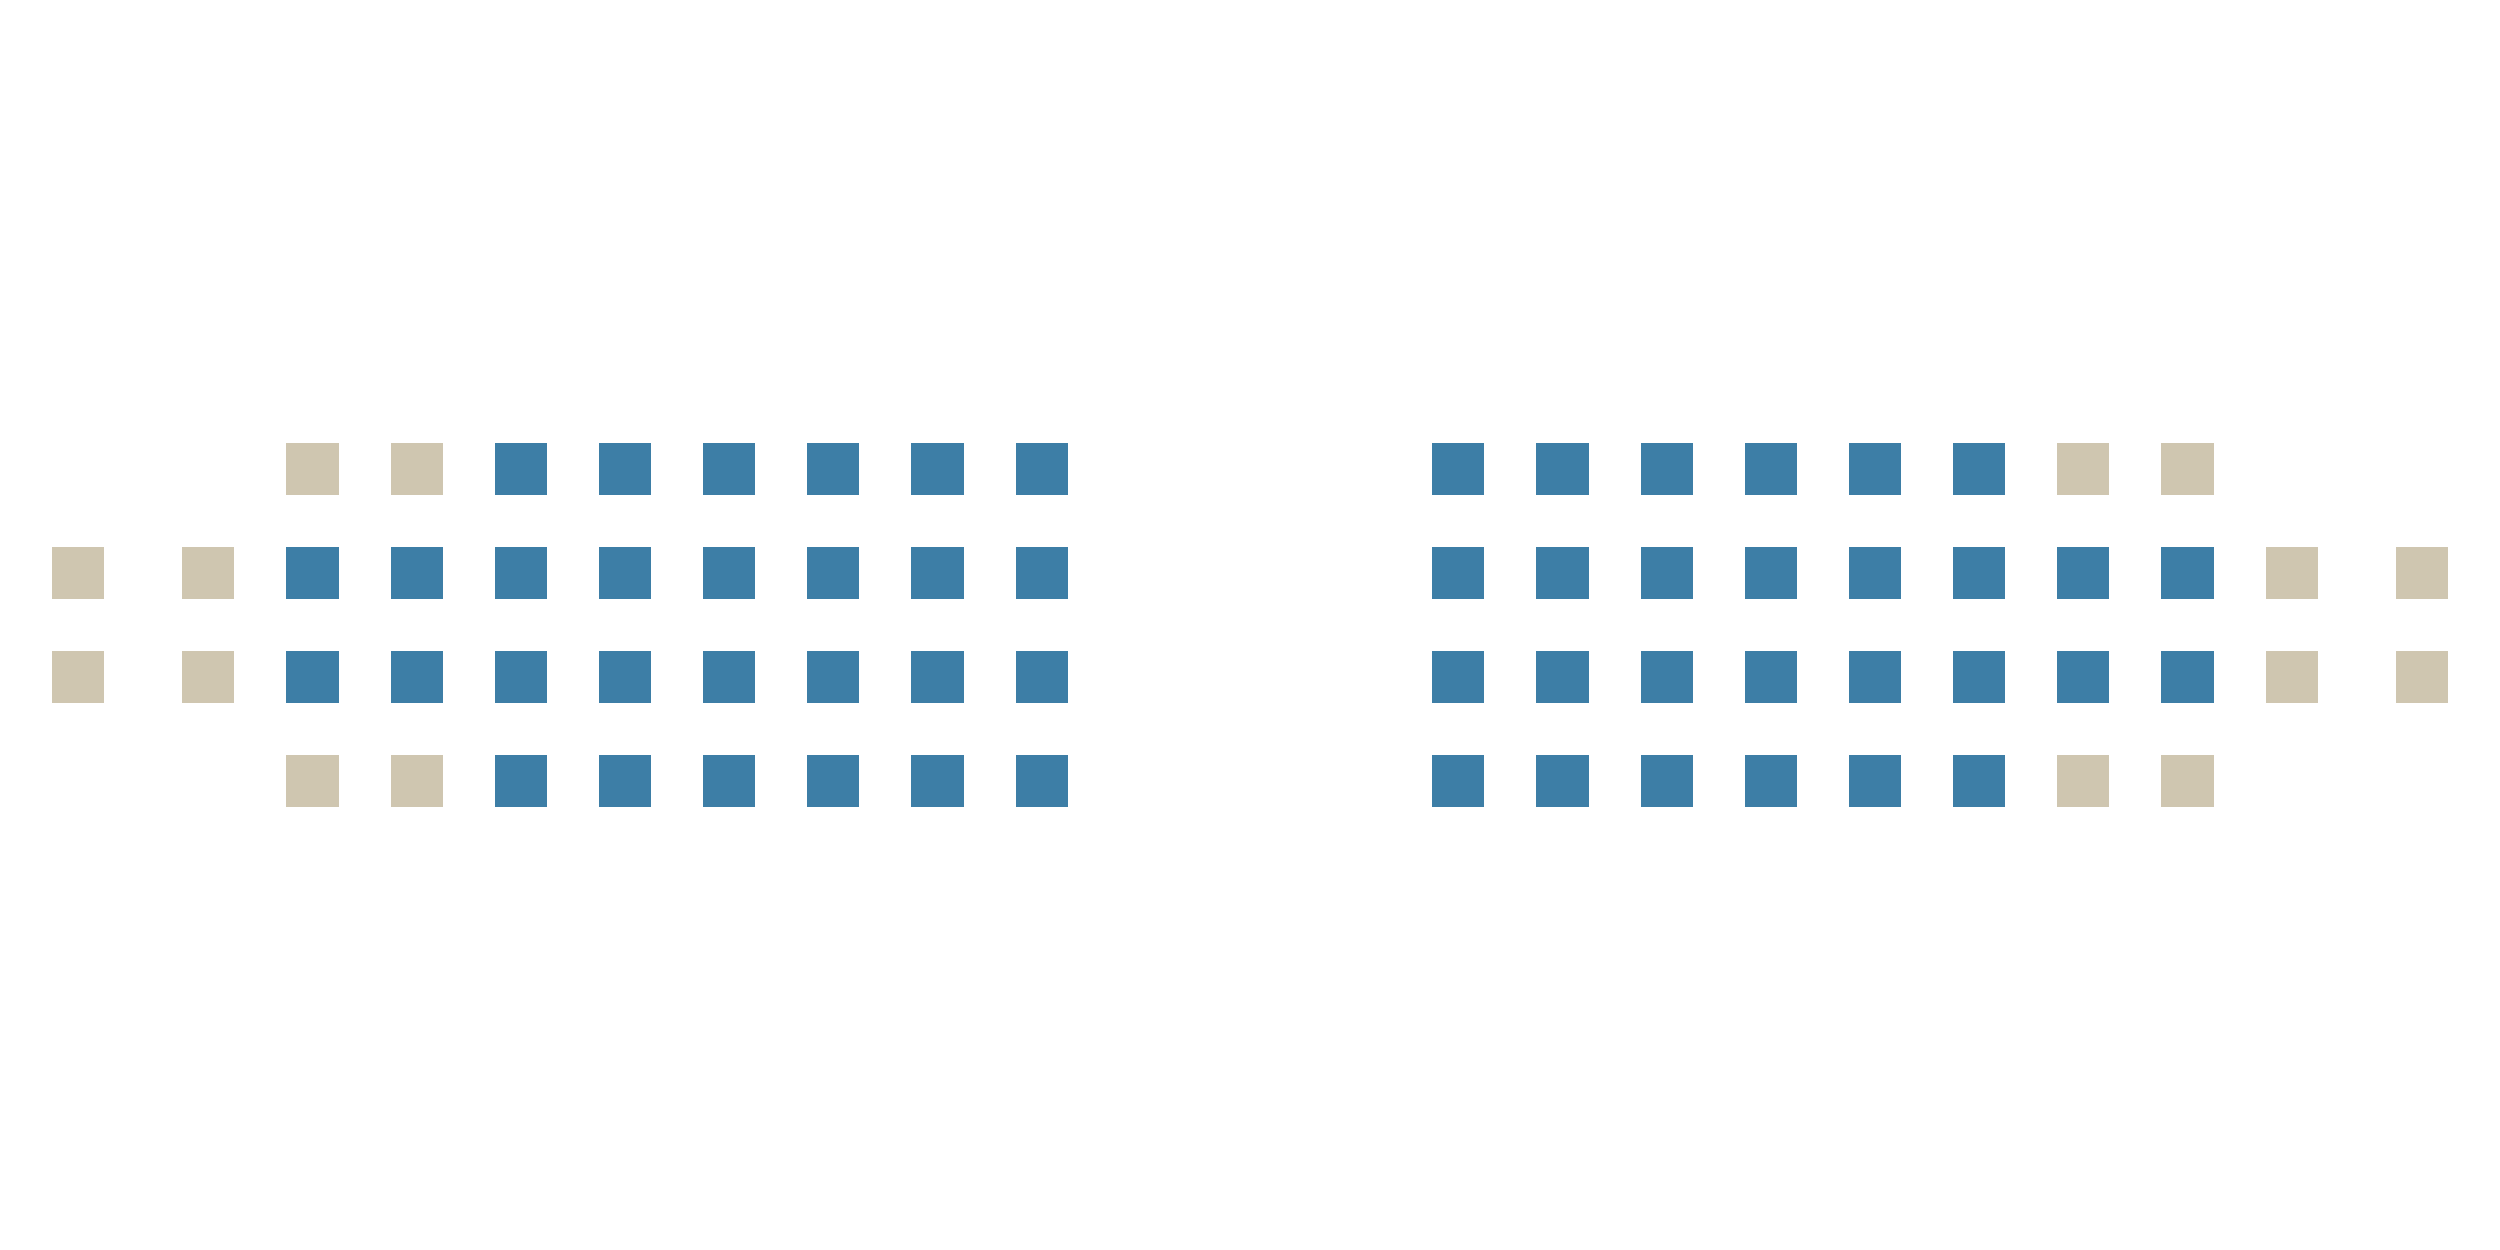
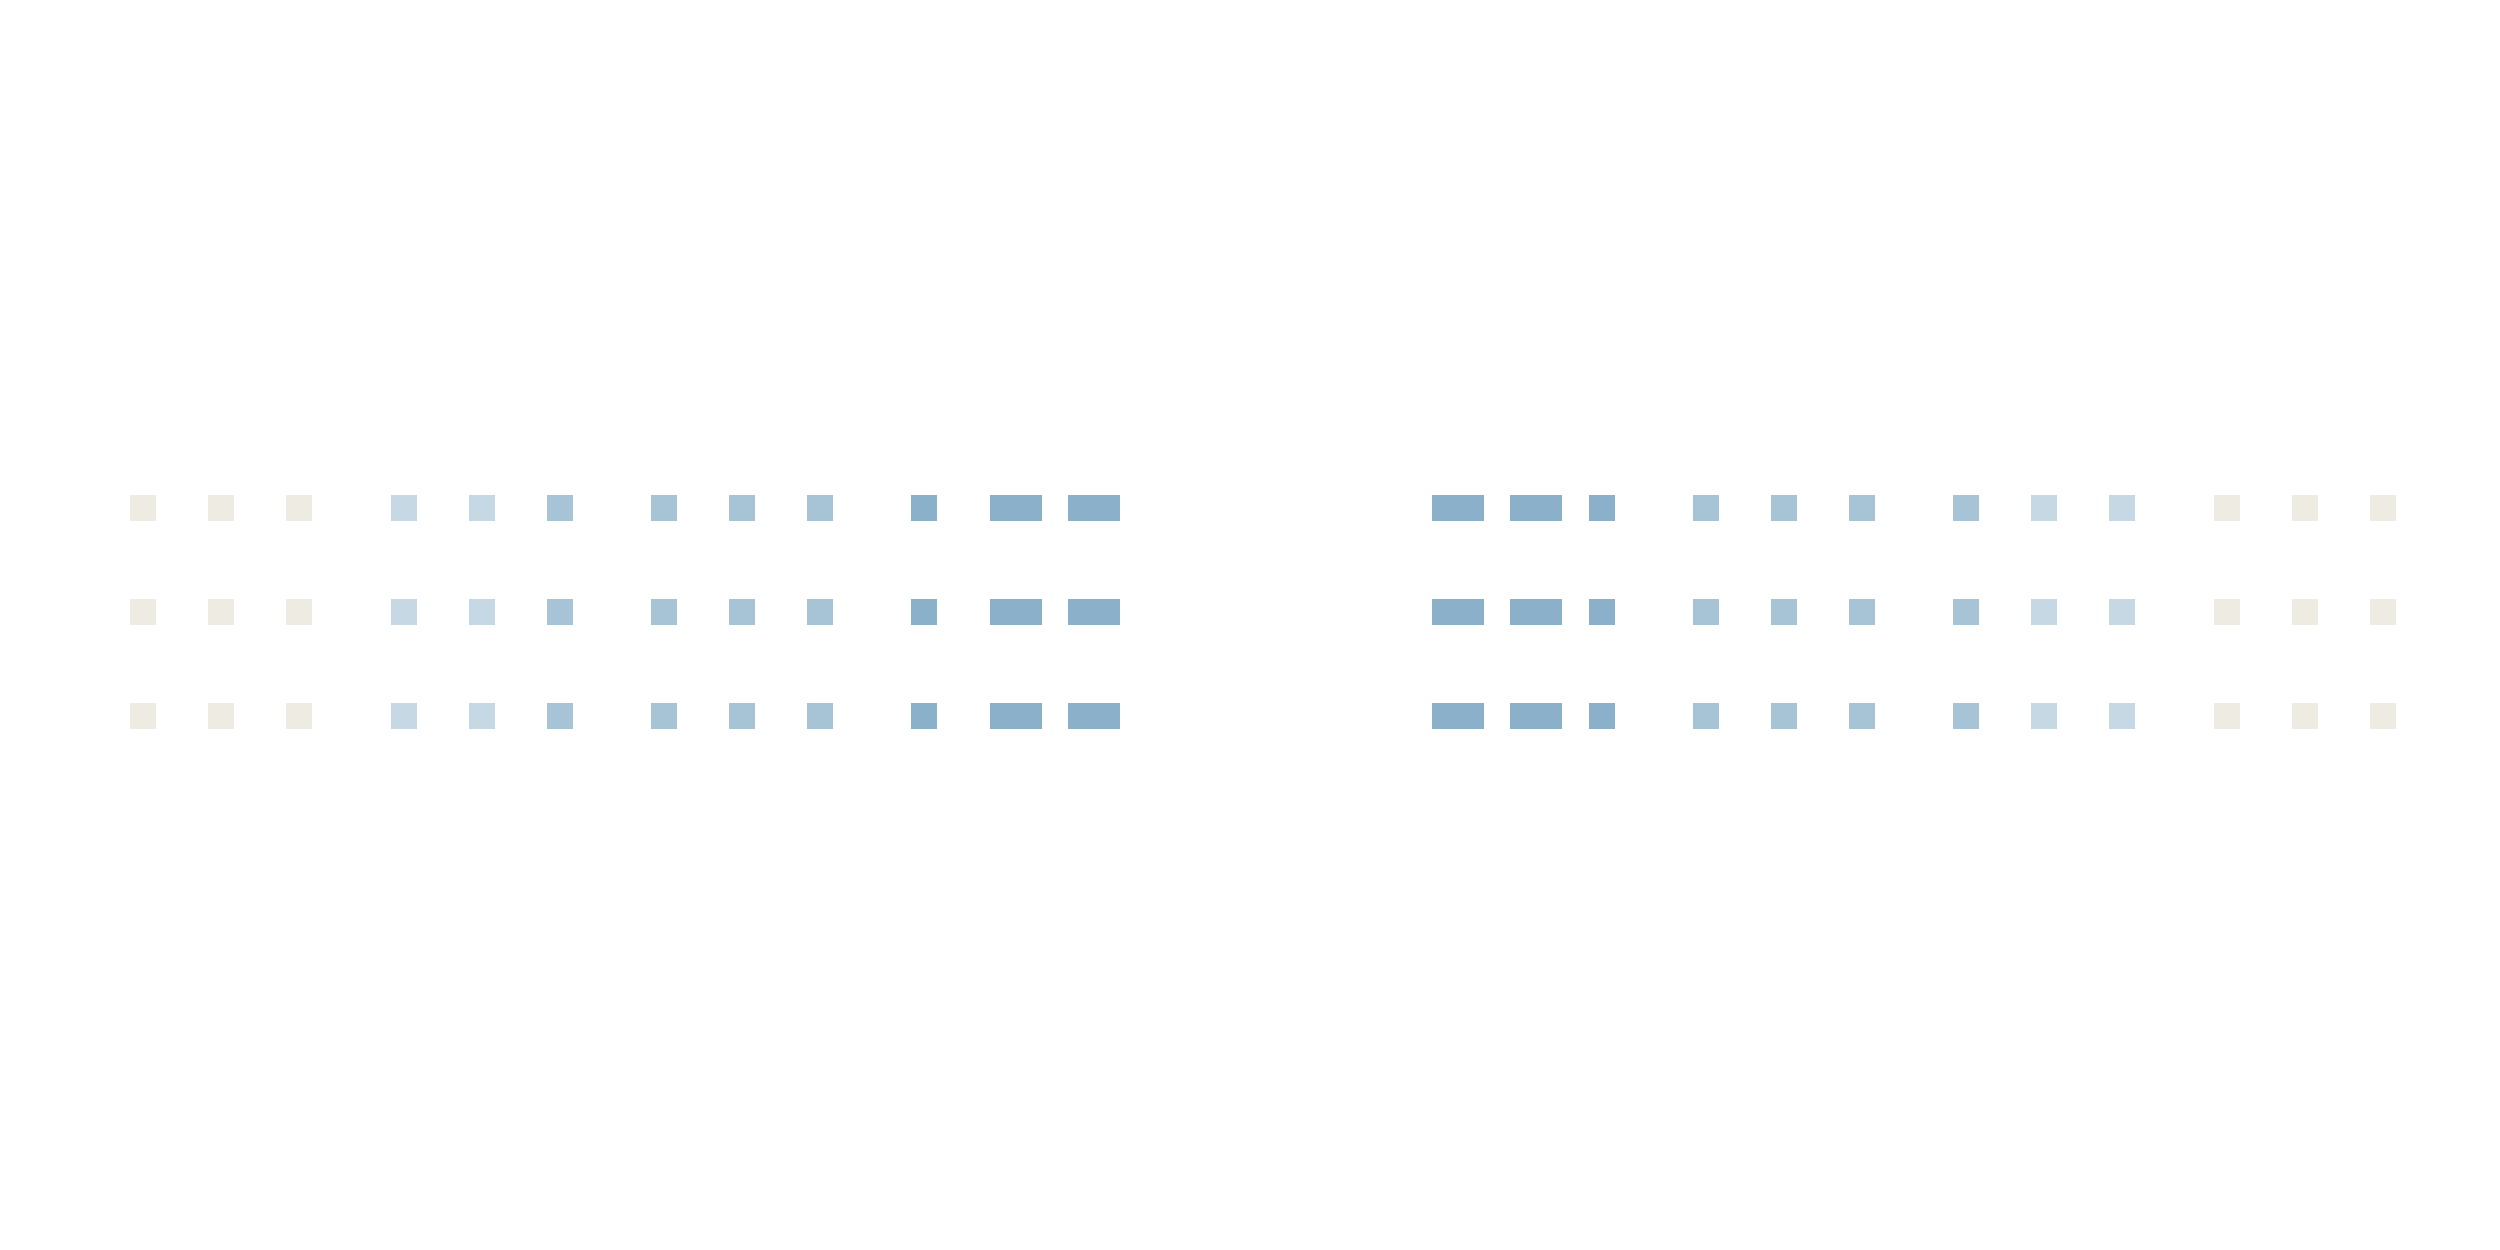
<svg xmlns="http://www.w3.org/2000/svg" viewBox="0 0 96 48" fill="none" shape-rendering="crispEdges">
  <g id="f0">
-     <rect fill="#3d7ea6" x="39" y="17" width="2" height="2" />
-     <rect fill="#3d7ea6" x="55" y="17" width="2" height="2" />
-     <rect fill="#3d7ea6" x="31" y="17" width="2" height="2" />
-     <rect fill="#3d7ea6" x="63" y="17" width="2" height="2" />
-     <rect fill="#3d7ea6" x="23" y="17" width="2" height="2" />
-     <rect fill="#3d7ea6" x="71" y="17" width="2" height="2" />
-     <rect fill="#cfc6b0" x="15" y="17" width="2" height="2" />
-     <rect fill="#cfc6b0" x="79" y="17" width="2" height="2" />
-     <rect fill="#3d7ea6" x="39" y="21" width="2" height="2" />
-     <rect fill="#3d7ea6" x="55" y="21" width="2" height="2" />
-     <rect fill="#3d7ea6" x="31" y="21" width="2" height="2" />
-     <rect fill="#3d7ea6" x="63" y="21" width="2" height="2" />
-     <rect fill="#3d7ea6" x="23" y="21" width="2" height="2" />
-     <rect fill="#3d7ea6" x="71" y="21" width="2" height="2" />
-     <rect fill="#3d7ea6" x="15" y="21" width="2" height="2" />
-     <rect fill="#3d7ea6" x="79" y="21" width="2" height="2" />
-     <rect fill="#cfc6b0" x="7" y="21" width="2" height="2" />
-     <rect fill="#cfc6b0" x="87" y="21" width="2" height="2" />
-     <rect fill="#3d7ea6" x="39" y="25" width="2" height="2" />
-     <rect fill="#3d7ea6" x="55" y="25" width="2" height="2" />
-     <rect fill="#3d7ea6" x="31" y="25" width="2" height="2" />
-     <rect fill="#3d7ea6" x="63" y="25" width="2" height="2" />
-     <rect fill="#3d7ea6" x="23" y="25" width="2" height="2" />
-     <rect fill="#3d7ea6" x="71" y="25" width="2" height="2" />
-     <rect fill="#3d7ea6" x="15" y="25" width="2" height="2" />
-     <rect fill="#3d7ea6" x="79" y="25" width="2" height="2" />
-     <rect fill="#cfc6b0" x="7" y="25" width="2" height="2" />
-     <rect fill="#cfc6b0" x="87" y="25" width="2" height="2" />
-     <rect fill="#3d7ea6" x="39" y="29" width="2" height="2" />
-     <rect fill="#3d7ea6" x="55" y="29" width="2" height="2" />
-     <rect fill="#3d7ea6" x="31" y="29" width="2" height="2" />
-     <rect fill="#3d7ea6" x="63" y="29" width="2" height="2" />
-     <rect fill="#3d7ea6" x="23" y="29" width="2" height="2" />
-     <rect fill="#3d7ea6" x="71" y="29" width="2" height="2" />
-     <rect fill="#cfc6b0" x="15" y="29" width="2" height="2" />
-     <rect fill="#cfc6b0" x="79" y="29" width="2" height="2" />
+     <rect fill="#3d7ea6" fill-opacity="0.6" x="41" y="19" width="2" height="1" />
+     <rect fill="#3d7ea6" fill-opacity="0.6" x="41" y="23" width="2" height="1" />
+     <rect fill="#3d7ea6" fill-opacity="0.6" x="41" y="27" width="2" height="1" />
+     <rect fill="#3d7ea6" fill-opacity="0.6" x="35" y="19" width="1" height="1" />
+     <rect fill="#3d7ea6" fill-opacity="0.6" x="35" y="23" width="1" height="1" />
+     <rect fill="#3d7ea6" fill-opacity="0.6" x="35" y="27" width="1" height="1" />
+     <rect fill="#3d7ea6" fill-opacity="0.45" x="28" y="19" width="1" height="1" />
+     <rect fill="#3d7ea6" fill-opacity="0.45" x="28" y="23" width="1" height="1" />
+     <rect fill="#3d7ea6" fill-opacity="0.45" x="28" y="27" width="1" height="1" />
+     <rect fill="#3d7ea6" fill-opacity="0.45" x="21" y="19" width="1" height="1" />
+     <rect fill="#3d7ea6" fill-opacity="0.45" x="21" y="23" width="1" height="1" />
+     <rect fill="#3d7ea6" fill-opacity="0.45" x="21" y="27" width="1" height="1" />
+     <rect fill="#3d7ea6" fill-opacity="0.3" x="15" y="19" width="1" height="1" />
+     <rect fill="#3d7ea6" fill-opacity="0.3" x="15" y="23" width="1" height="1" />
+     <rect fill="#3d7ea6" fill-opacity="0.3" x="15" y="27" width="1" height="1" />
+     <rect fill="#cfc6b0" fill-opacity="0.35" x="8" y="19" width="1" height="1" />
+     <rect fill="#cfc6b0" fill-opacity="0.35" x="8" y="23" width="1" height="1" />
+     <rect fill="#cfc6b0" fill-opacity="0.35" x="8" y="27" width="1" height="1" />
+     <rect fill="#3d7ea6" fill-opacity="0.6" x="55" y="19" width="2" height="1" />
+     <rect fill="#3d7ea6" fill-opacity="0.6" x="55" y="23" width="2" height="1" />
+     <rect fill="#3d7ea6" fill-opacity="0.6" x="55" y="27" width="2" height="1" />
+     <rect fill="#3d7ea6" fill-opacity="0.6" x="61" y="19" width="1" height="1" />
+     <rect fill="#3d7ea6" fill-opacity="0.6" x="61" y="23" width="1" height="1" />
+     <rect fill="#3d7ea6" fill-opacity="0.6" x="61" y="27" width="1" height="1" />
+     <rect fill="#3d7ea6" fill-opacity="0.45" x="68" y="19" width="1" height="1" />
+     <rect fill="#3d7ea6" fill-opacity="0.45" x="68" y="23" width="1" height="1" />
+     <rect fill="#3d7ea6" fill-opacity="0.45" x="68" y="27" width="1" height="1" />
+     <rect fill="#3d7ea6" fill-opacity="0.45" x="75" y="19" width="1" height="1" />
+     <rect fill="#3d7ea6" fill-opacity="0.45" x="75" y="23" width="1" height="1" />
+     <rect fill="#3d7ea6" fill-opacity="0.45" x="75" y="27" width="1" height="1" />
+     <rect fill="#3d7ea6" fill-opacity="0.3" x="81" y="19" width="1" height="1" />
+     <rect fill="#3d7ea6" fill-opacity="0.3" x="81" y="23" width="1" height="1" />
+     <rect fill="#3d7ea6" fill-opacity="0.3" x="81" y="27" width="1" height="1" />
+     <rect fill="#cfc6b0" fill-opacity="0.35" x="88" y="19" width="1" height="1" />
+     <rect fill="#cfc6b0" fill-opacity="0.35" x="88" y="23" width="1" height="1" />
+     <rect fill="#cfc6b0" fill-opacity="0.35" x="88" y="27" width="1" height="1" />
  </g>
  <g id="f1">
-     <rect fill="#3d7ea6" x="35" y="17" width="2" height="2" />
-     <rect fill="#3d7ea6" x="59" y="17" width="2" height="2" />
-     <rect fill="#3d7ea6" x="27" y="17" width="2" height="2" />
-     <rect fill="#3d7ea6" x="67" y="17" width="2" height="2" />
-     <rect fill="#3d7ea6" x="19" y="17" width="2" height="2" />
-     <rect fill="#3d7ea6" x="75" y="17" width="2" height="2" />
-     <rect fill="#cfc6b0" x="11" y="17" width="2" height="2" />
-     <rect fill="#cfc6b0" x="83" y="17" width="2" height="2" />
-     <rect fill="#3d7ea6" x="35" y="21" width="2" height="2" />
-     <rect fill="#3d7ea6" x="59" y="21" width="2" height="2" />
-     <rect fill="#3d7ea6" x="27" y="21" width="2" height="2" />
-     <rect fill="#3d7ea6" x="67" y="21" width="2" height="2" />
-     <rect fill="#3d7ea6" x="19" y="21" width="2" height="2" />
-     <rect fill="#3d7ea6" x="75" y="21" width="2" height="2" />
-     <rect fill="#3d7ea6" x="11" y="21" width="2" height="2" />
-     <rect fill="#3d7ea6" x="83" y="21" width="2" height="2" />
-     <rect fill="#cfc6b0" x="2" y="21" width="2" height="2" />
-     <rect fill="#cfc6b0" x="92" y="21" width="2" height="2" />
-     <rect fill="#3d7ea6" x="35" y="25" width="2" height="2" />
-     <rect fill="#3d7ea6" x="59" y="25" width="2" height="2" />
-     <rect fill="#3d7ea6" x="27" y="25" width="2" height="2" />
-     <rect fill="#3d7ea6" x="67" y="25" width="2" height="2" />
-     <rect fill="#3d7ea6" x="19" y="25" width="2" height="2" />
-     <rect fill="#3d7ea6" x="75" y="25" width="2" height="2" />
-     <rect fill="#3d7ea6" x="11" y="25" width="2" height="2" />
-     <rect fill="#3d7ea6" x="83" y="25" width="2" height="2" />
-     <rect fill="#cfc6b0" x="2" y="25" width="2" height="2" />
-     <rect fill="#cfc6b0" x="92" y="25" width="2" height="2" />
-     <rect fill="#3d7ea6" x="35" y="29" width="2" height="2" />
-     <rect fill="#3d7ea6" x="59" y="29" width="2" height="2" />
-     <rect fill="#3d7ea6" x="27" y="29" width="2" height="2" />
-     <rect fill="#3d7ea6" x="67" y="29" width="2" height="2" />
-     <rect fill="#3d7ea6" x="19" y="29" width="2" height="2" />
-     <rect fill="#3d7ea6" x="75" y="29" width="2" height="2" />
-     <rect fill="#cfc6b0" x="11" y="29" width="2" height="2" />
-     <rect fill="#cfc6b0" x="83" y="29" width="2" height="2" />
+     <rect fill="#3d7ea6" fill-opacity="0.6" x="38" y="19" width="2" height="1" />
+     <rect fill="#3d7ea6" fill-opacity="0.6" x="38" y="23" width="2" height="1" />
+     <rect fill="#3d7ea6" fill-opacity="0.6" x="38" y="27" width="2" height="1" />
+     <rect fill="#3d7ea6" fill-opacity="0.45" x="31" y="19" width="1" height="1" />
+     <rect fill="#3d7ea6" fill-opacity="0.45" x="31" y="23" width="1" height="1" />
+     <rect fill="#3d7ea6" fill-opacity="0.45" x="31" y="27" width="1" height="1" />
+     <rect fill="#3d7ea6" fill-opacity="0.45" x="25" y="19" width="1" height="1" />
+     <rect fill="#3d7ea6" fill-opacity="0.45" x="25" y="23" width="1" height="1" />
+     <rect fill="#3d7ea6" fill-opacity="0.45" x="25" y="27" width="1" height="1" />
+     <rect fill="#3d7ea6" fill-opacity="0.3" x="18" y="19" width="1" height="1" />
+     <rect fill="#3d7ea6" fill-opacity="0.3" x="18" y="23" width="1" height="1" />
+     <rect fill="#3d7ea6" fill-opacity="0.3" x="18" y="27" width="1" height="1" />
+     <rect fill="#cfc6b0" fill-opacity="0.35" x="11" y="19" width="1" height="1" />
+     <rect fill="#cfc6b0" fill-opacity="0.35" x="11" y="23" width="1" height="1" />
+     <rect fill="#cfc6b0" fill-opacity="0.35" x="11" y="27" width="1" height="1" />
+     <rect fill="#cfc6b0" fill-opacity="0.35" x="5" y="19" width="1" height="1" />
+     <rect fill="#cfc6b0" fill-opacity="0.35" x="5" y="23" width="1" height="1" />
+     <rect fill="#cfc6b0" fill-opacity="0.35" x="5" y="27" width="1" height="1" />
+     <rect fill="#3d7ea6" fill-opacity="0.6" x="58" y="19" width="2" height="1" />
+     <rect fill="#3d7ea6" fill-opacity="0.6" x="58" y="23" width="2" height="1" />
+     <rect fill="#3d7ea6" fill-opacity="0.6" x="58" y="27" width="2" height="1" />
+     <rect fill="#3d7ea6" fill-opacity="0.45" x="65" y="19" width="1" height="1" />
+     <rect fill="#3d7ea6" fill-opacity="0.45" x="65" y="23" width="1" height="1" />
+     <rect fill="#3d7ea6" fill-opacity="0.45" x="65" y="27" width="1" height="1" />
+     <rect fill="#3d7ea6" fill-opacity="0.45" x="71" y="19" width="1" height="1" />
+     <rect fill="#3d7ea6" fill-opacity="0.45" x="71" y="23" width="1" height="1" />
+     <rect fill="#3d7ea6" fill-opacity="0.45" x="71" y="27" width="1" height="1" />
+     <rect fill="#3d7ea6" fill-opacity="0.3" x="78" y="19" width="1" height="1" />
+     <rect fill="#3d7ea6" fill-opacity="0.3" x="78" y="23" width="1" height="1" />
+     <rect fill="#3d7ea6" fill-opacity="0.3" x="78" y="27" width="1" height="1" />
+     <rect fill="#cfc6b0" fill-opacity="0.35" x="85" y="19" width="1" height="1" />
+     <rect fill="#cfc6b0" fill-opacity="0.35" x="85" y="23" width="1" height="1" />
+     <rect fill="#cfc6b0" fill-opacity="0.35" x="85" y="27" width="1" height="1" />
+     <rect fill="#cfc6b0" fill-opacity="0.35" x="91" y="19" width="1" height="1" />
+     <rect fill="#cfc6b0" fill-opacity="0.35" x="91" y="23" width="1" height="1" />
+     <rect fill="#cfc6b0" fill-opacity="0.35" x="91" y="27" width="1" height="1" />
  </g>
</svg>
